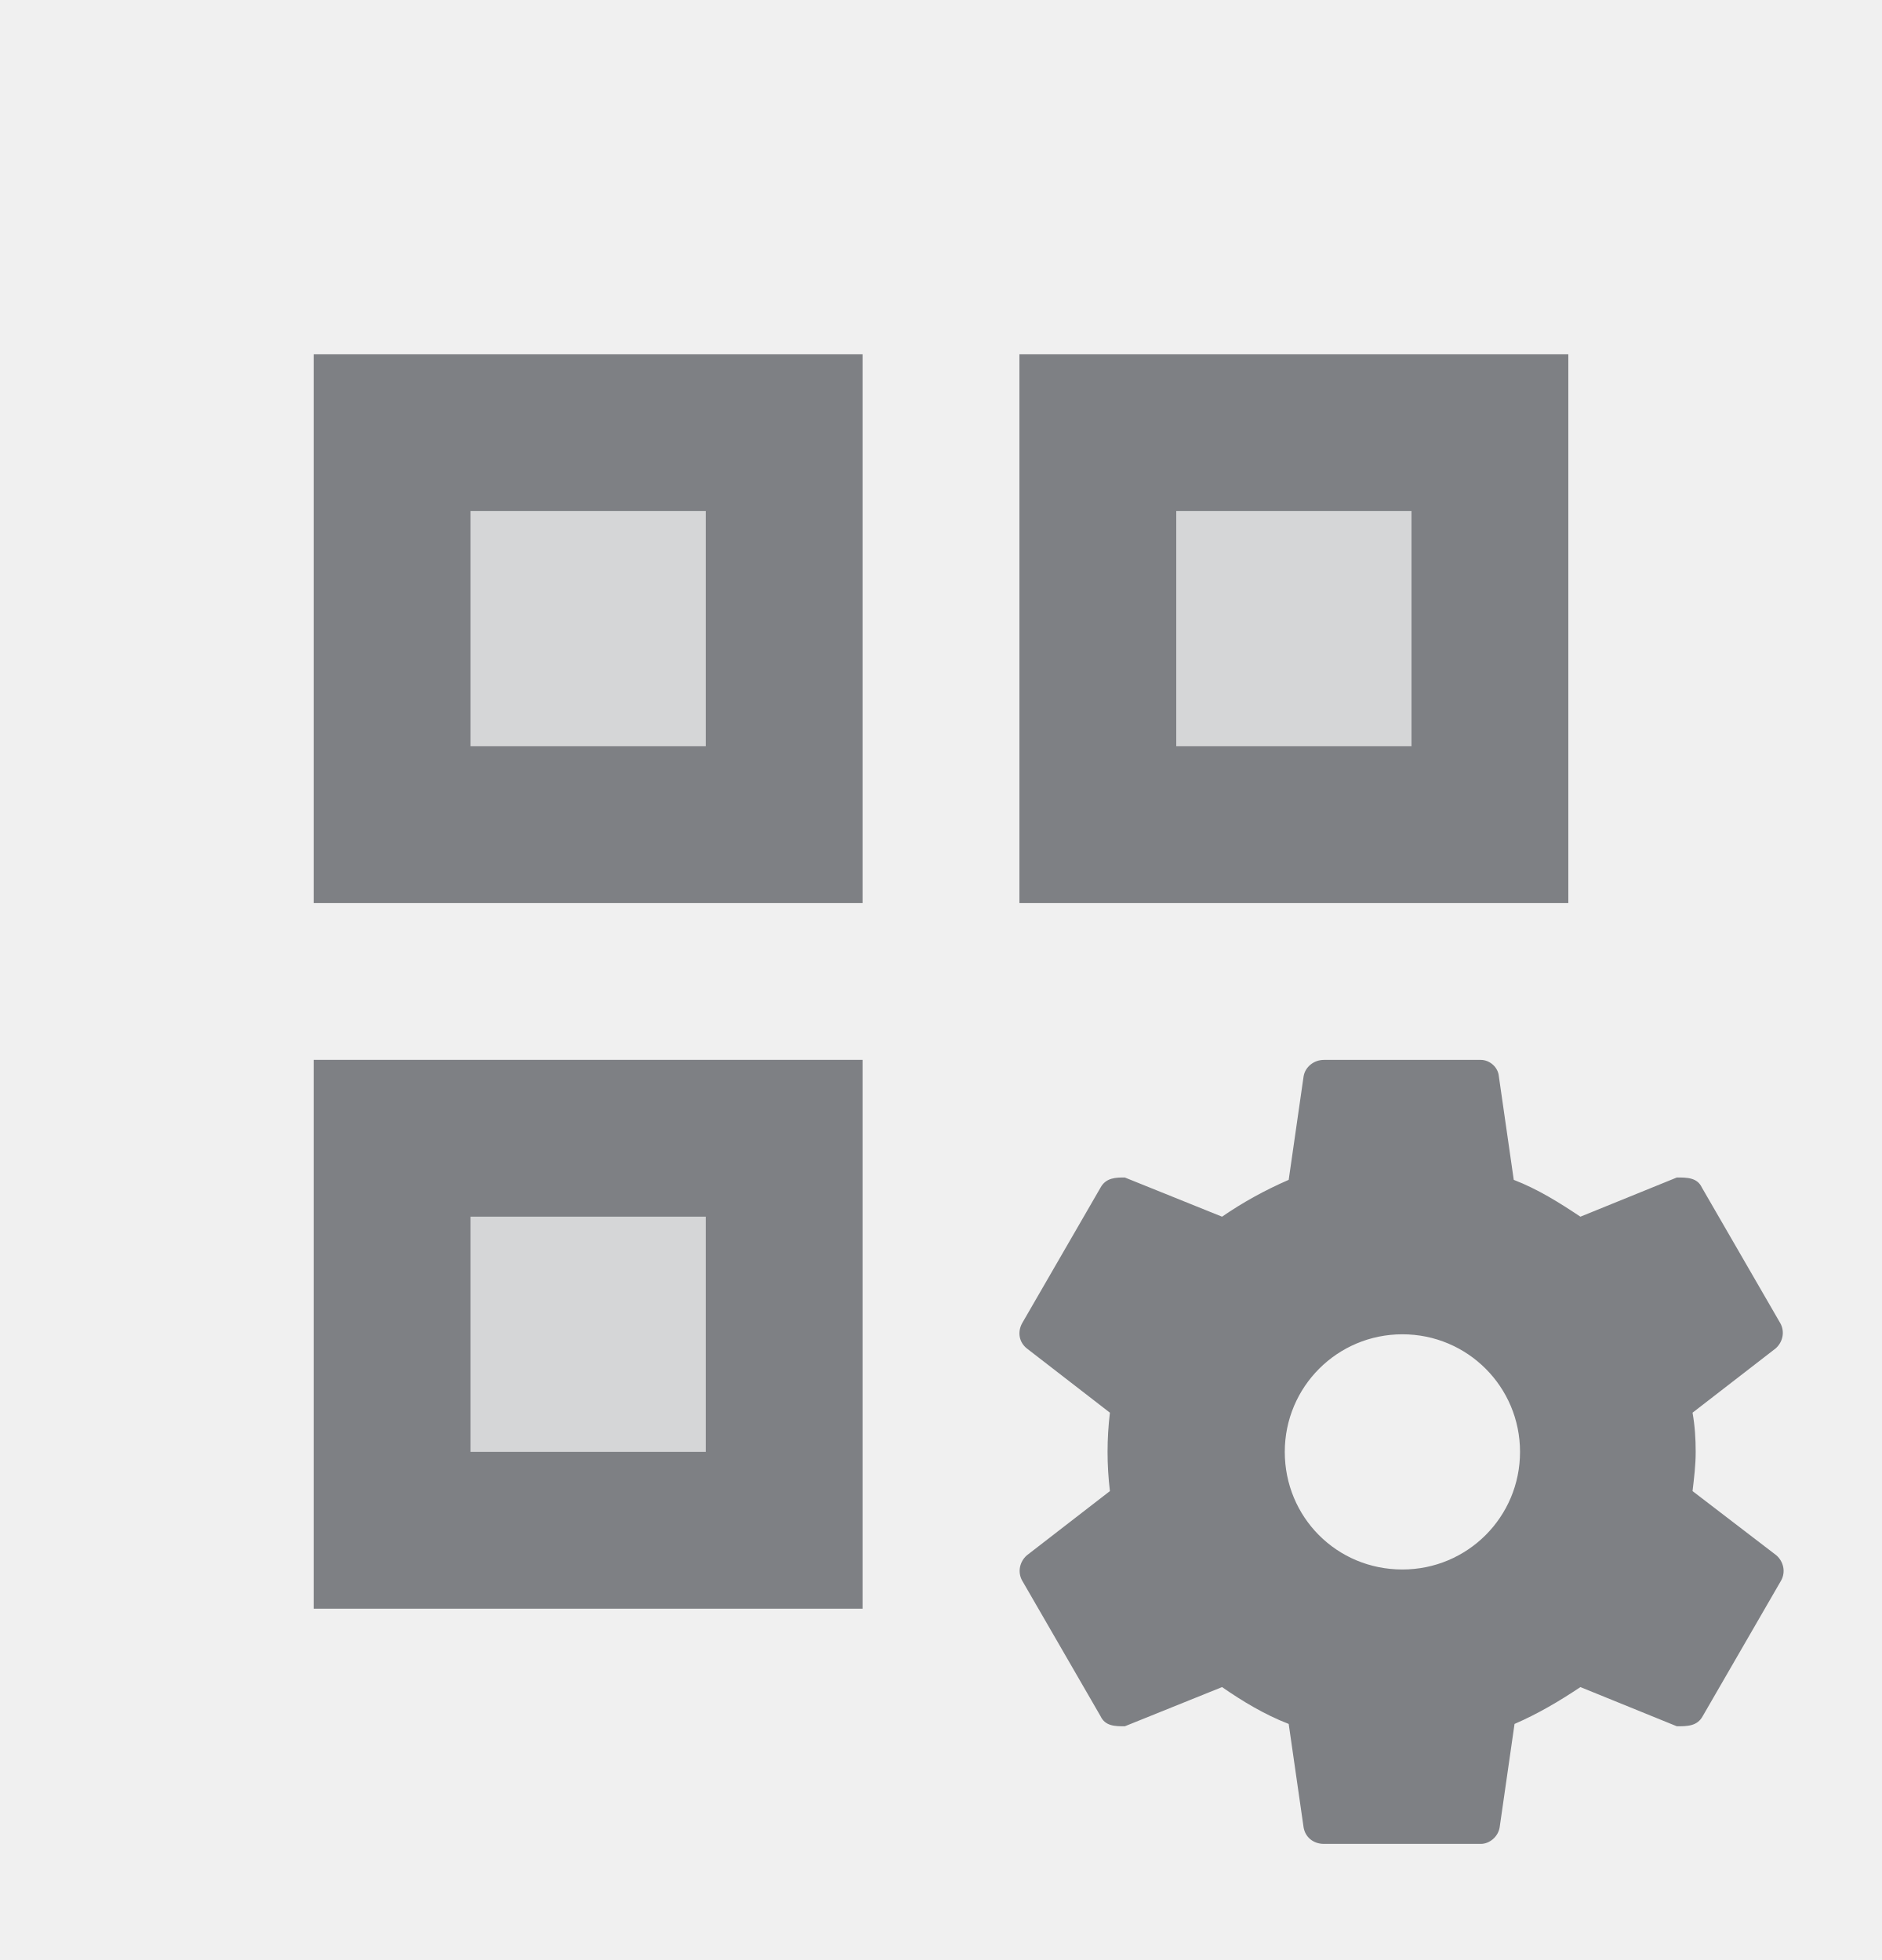
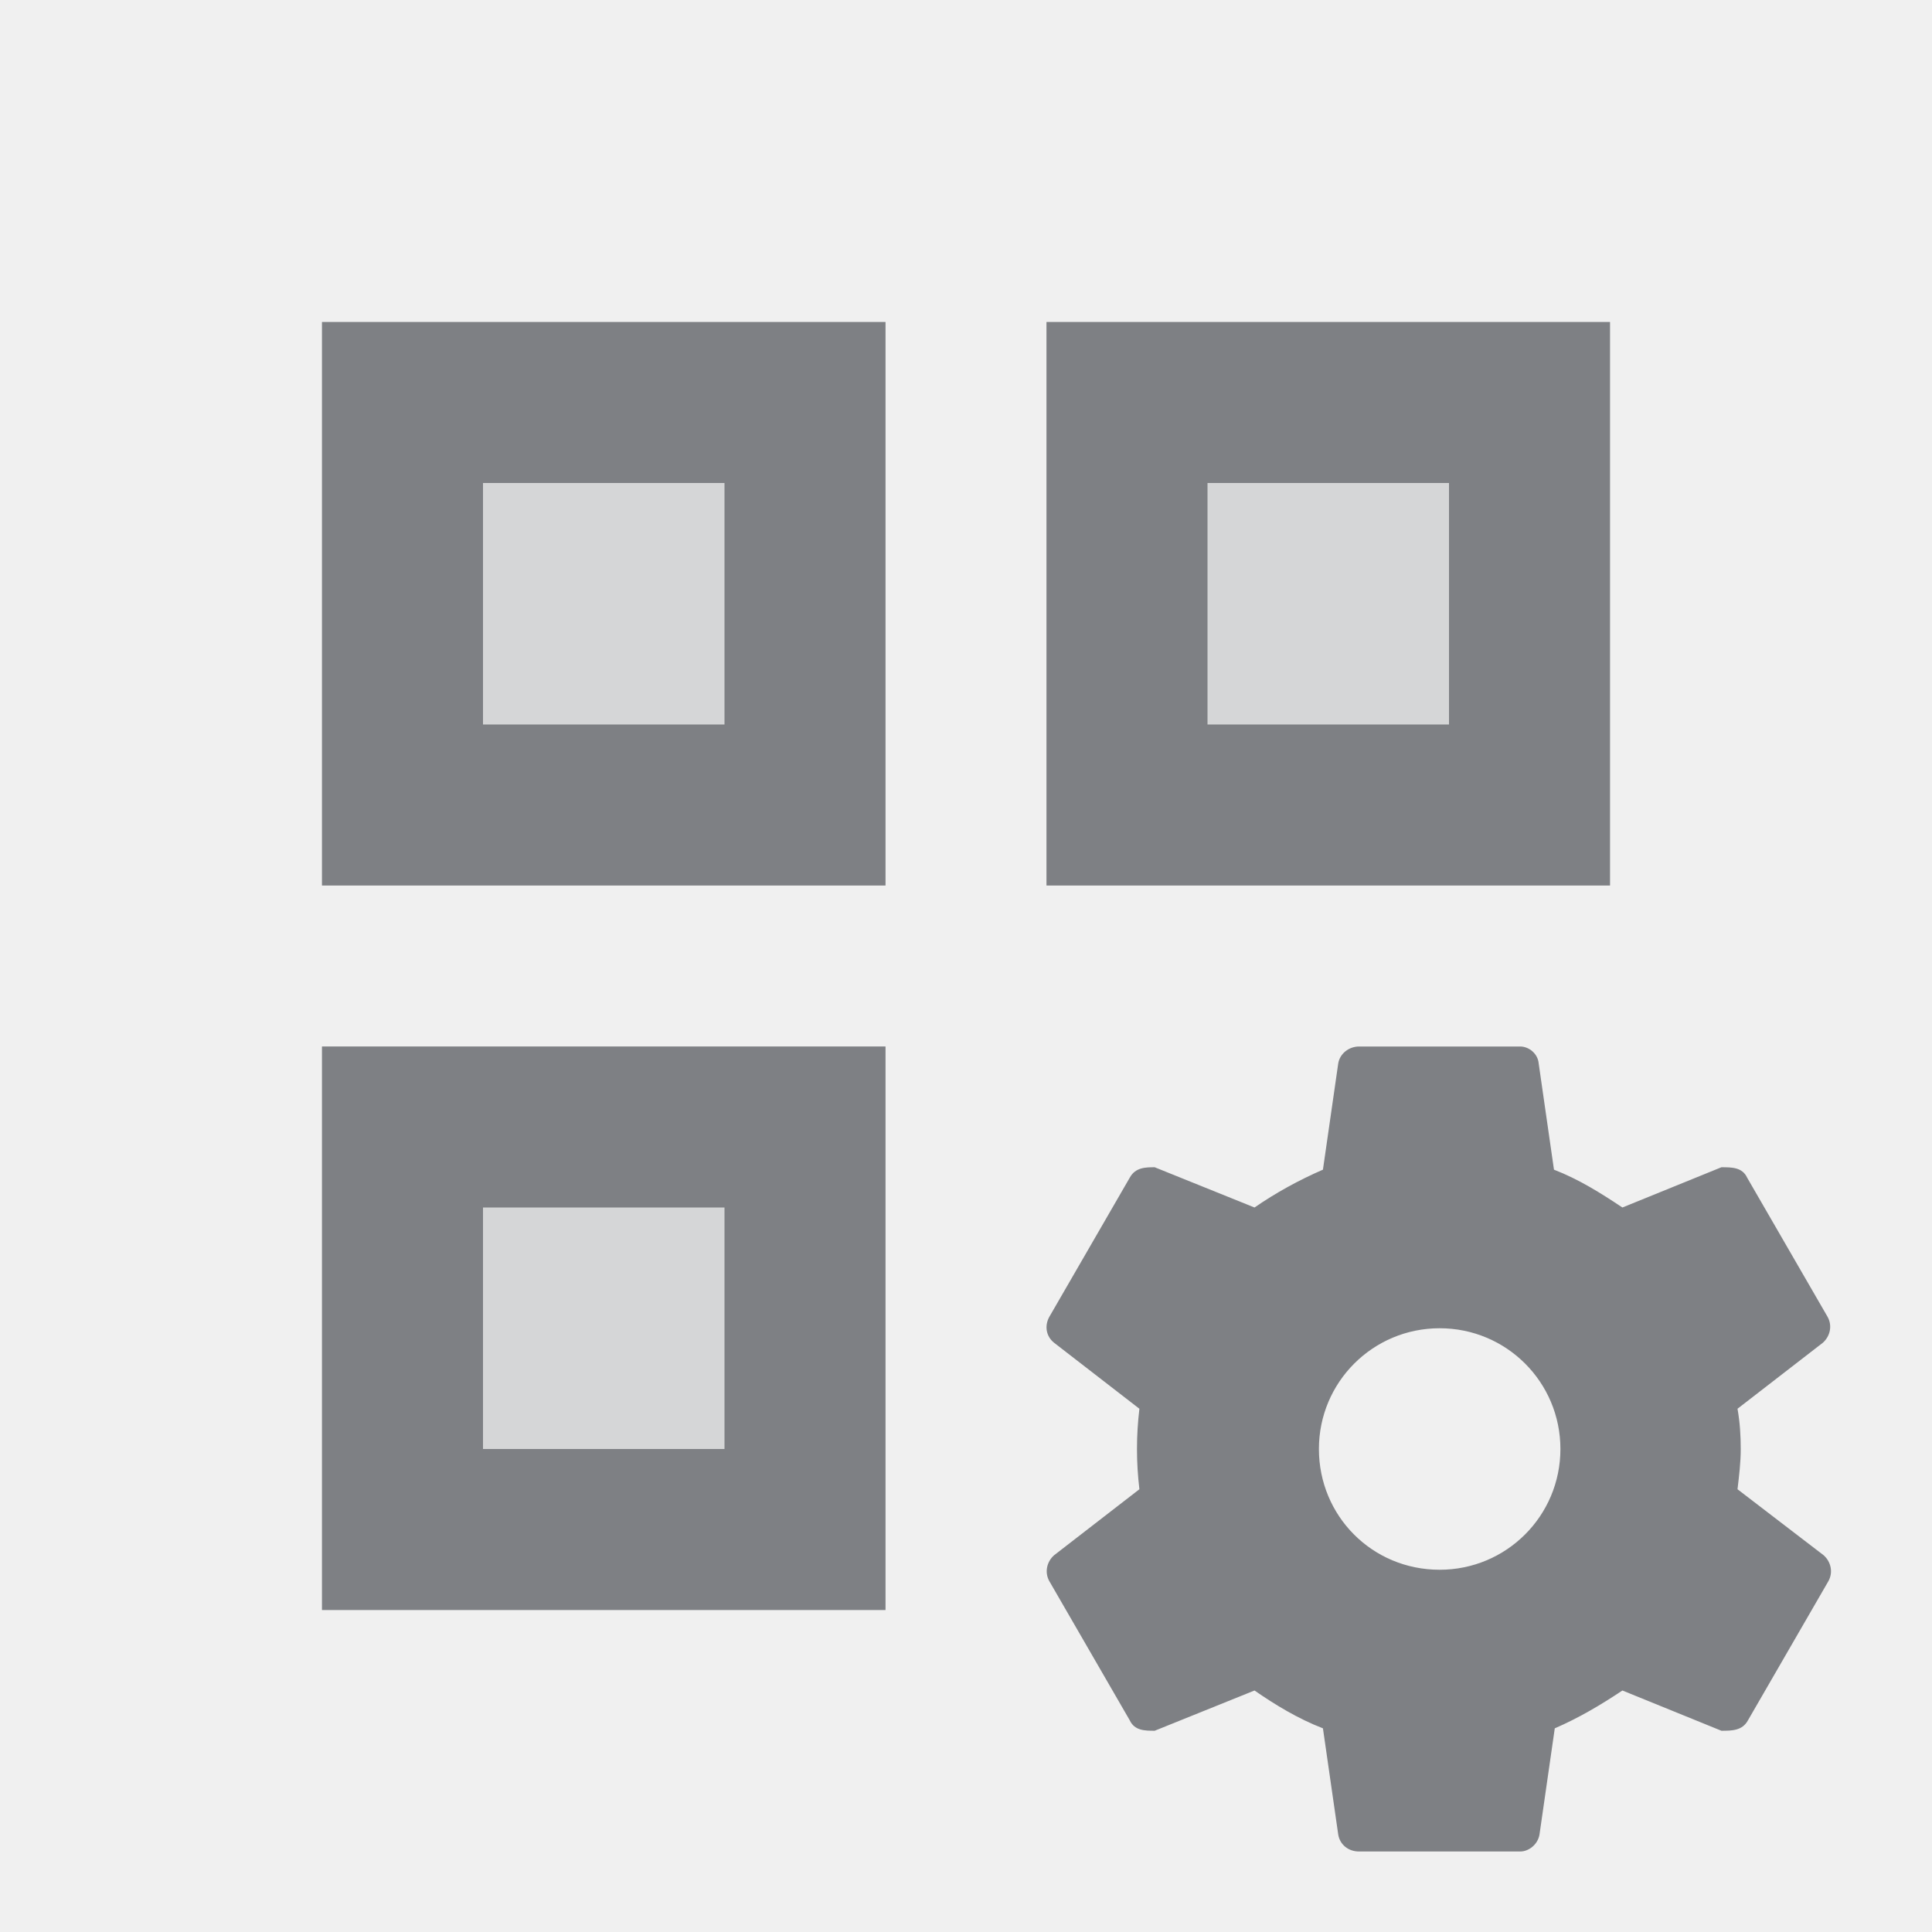
- <svg xmlns="http://www.w3.org/2000/svg" width="24" height="25" viewBox="0 0 24 25" fill="none">
-   <g clip-path="url(#clip0)">
-     <path opacity="0.24" d="M11 4.519H4V11.519H11V4.519Z" fill="#7E8084" />
-     <path opacity="0.24" d="M20 4.519H13V11.519H20V4.519Z" fill="#7E8084" />
-     <path opacity="0.24" d="M11 13.519H4V20.519H11V13.519Z" fill="#7E8084" />
-     <path d="M9 6.519V9.519H6V6.519H9ZM11 4.519H4V11.519H11V4.519Z" fill="#7E8084" />
-     <path d="M18 6.519V9.519H15V6.519H18ZM20 4.519H13V11.519H20V4.519Z" fill="#7E8084" />
-     <path d="M9 15.519V18.519H6V15.519H9ZM11 13.519H4V20.519H11V13.519Z" fill="#7E8084" />
-   </g>
-   <path d="M16.884 13.519C16.754 13.519 16.644 13.609 16.624 13.729L16.434 15.049C16.134 15.179 15.844 15.339 15.584 15.519L14.344 15.019C14.234 15.019 14.104 15.019 14.034 15.149L13.034 16.879C12.974 16.989 12.994 17.119 13.094 17.199L14.154 18.019C14.134 18.189 14.124 18.349 14.124 18.519C14.124 18.689 14.134 18.849 14.154 19.019L13.094 19.839C13.004 19.919 12.974 20.049 13.034 20.159L14.034 21.889C14.094 22.019 14.224 22.019 14.344 22.019L15.584 21.519C15.844 21.699 16.124 21.869 16.434 21.989L16.624 23.309C16.644 23.429 16.744 23.519 16.884 23.519H18.884C18.994 23.519 19.104 23.429 19.124 23.309L19.314 21.989C19.614 21.859 19.884 21.699 20.154 21.519L21.384 22.019C21.514 22.019 21.644 22.019 21.714 21.889L22.714 20.159C22.774 20.049 22.744 19.919 22.654 19.839L21.584 19.019C21.604 18.849 21.624 18.689 21.624 18.519C21.624 18.349 21.614 18.189 21.584 18.019L22.644 17.199C22.734 17.119 22.764 16.989 22.704 16.879L21.704 15.149C21.644 15.019 21.514 15.019 21.384 15.019L20.154 15.519C19.884 15.339 19.614 15.169 19.304 15.049L19.114 13.729C19.104 13.609 18.994 13.519 18.884 13.519H16.884ZM17.884 17.019C18.714 17.019 19.384 17.689 19.384 18.519C19.384 19.349 18.714 20.019 17.884 20.019C17.044 20.019 16.384 19.349 16.384 18.519C16.384 17.689 17.054 17.019 17.884 17.019Z" fill="#7E8084" />
-   <defs>
-     <clipPath id="clip0">
-       <rect width="17" height="17" fill="white" transform="translate(4.00024 4.51917)" />
-     </clipPath>
-   </defs>
+ <svg xmlns="http://www.w3.org/2000/svg" width="24" height="24" viewBox="0 0 24 24" fill="none">
+   <path opacity="0.24" d="M11 4H4V11H11V4Z" fill="#7E8084" />
+   <path opacity="0.24" d="M20 4H13V11H20V4Z" fill="#7E8084" />
+   <path opacity="0.24" d="M11 13H4V20H11V13Z" fill="#7E8084" />
+   <path d="M9 6V9H6V6H9ZM11 4H4V11H11V4Z" fill="#7E8084" />
+   <path d="M18 6V9H15V6H18ZM20 4H13V11H20V4Z" fill="#7E8084" />
+   <path d="M9 15V18H6V15H9ZM11 13H4V20H11V13Z" fill="#7E8084" />
+   <path d="M16.884 13C16.754 13 16.644 13.09 16.624 13.21L16.434 14.53C16.134 14.66 15.844 14.82 15.584 15L14.344 14.5C14.234 14.5 14.104 14.5 14.034 14.63L13.034 16.36C12.974 16.47 12.994 16.6 13.094 16.68L14.154 17.5C14.134 17.67 14.124 17.83 14.124 18C14.124 18.17 14.134 18.33 14.154 18.5L13.094 19.32C13.004 19.4 12.974 19.53 13.034 19.64L14.034 21.37C14.094 21.5 14.224 21.5 14.344 21.5L15.584 21C15.844 21.18 16.124 21.35 16.434 21.47L16.624 22.79C16.644 22.91 16.744 23 16.884 23H18.884C18.994 23 19.104 22.91 19.124 22.79L19.314 21.47C19.614 21.34 19.884 21.18 20.154 21L21.384 21.5C21.514 21.5 21.644 21.5 21.714 21.37L22.714 19.64C22.774 19.53 22.744 19.4 22.654 19.32L21.584 18.5C21.604 18.33 21.624 18.17 21.624 18C21.624 17.83 21.614 17.67 21.584 17.5L22.644 16.68C22.734 16.6 22.764 16.47 22.704 16.36L21.704 14.63C21.644 14.5 21.514 14.5 21.384 14.5L20.154 15C19.884 14.82 19.614 14.65 19.304 14.53L19.114 13.21C19.104 13.09 18.994 13 18.884 13H16.884ZM17.884 16.5C18.714 16.5 19.384 17.17 19.384 18C19.384 18.83 18.714 19.5 17.884 19.5C17.044 19.5 16.384 18.83 16.384 18C16.384 17.17 17.054 16.5 17.884 16.5Z" fill="#7E8084" />
</svg>
